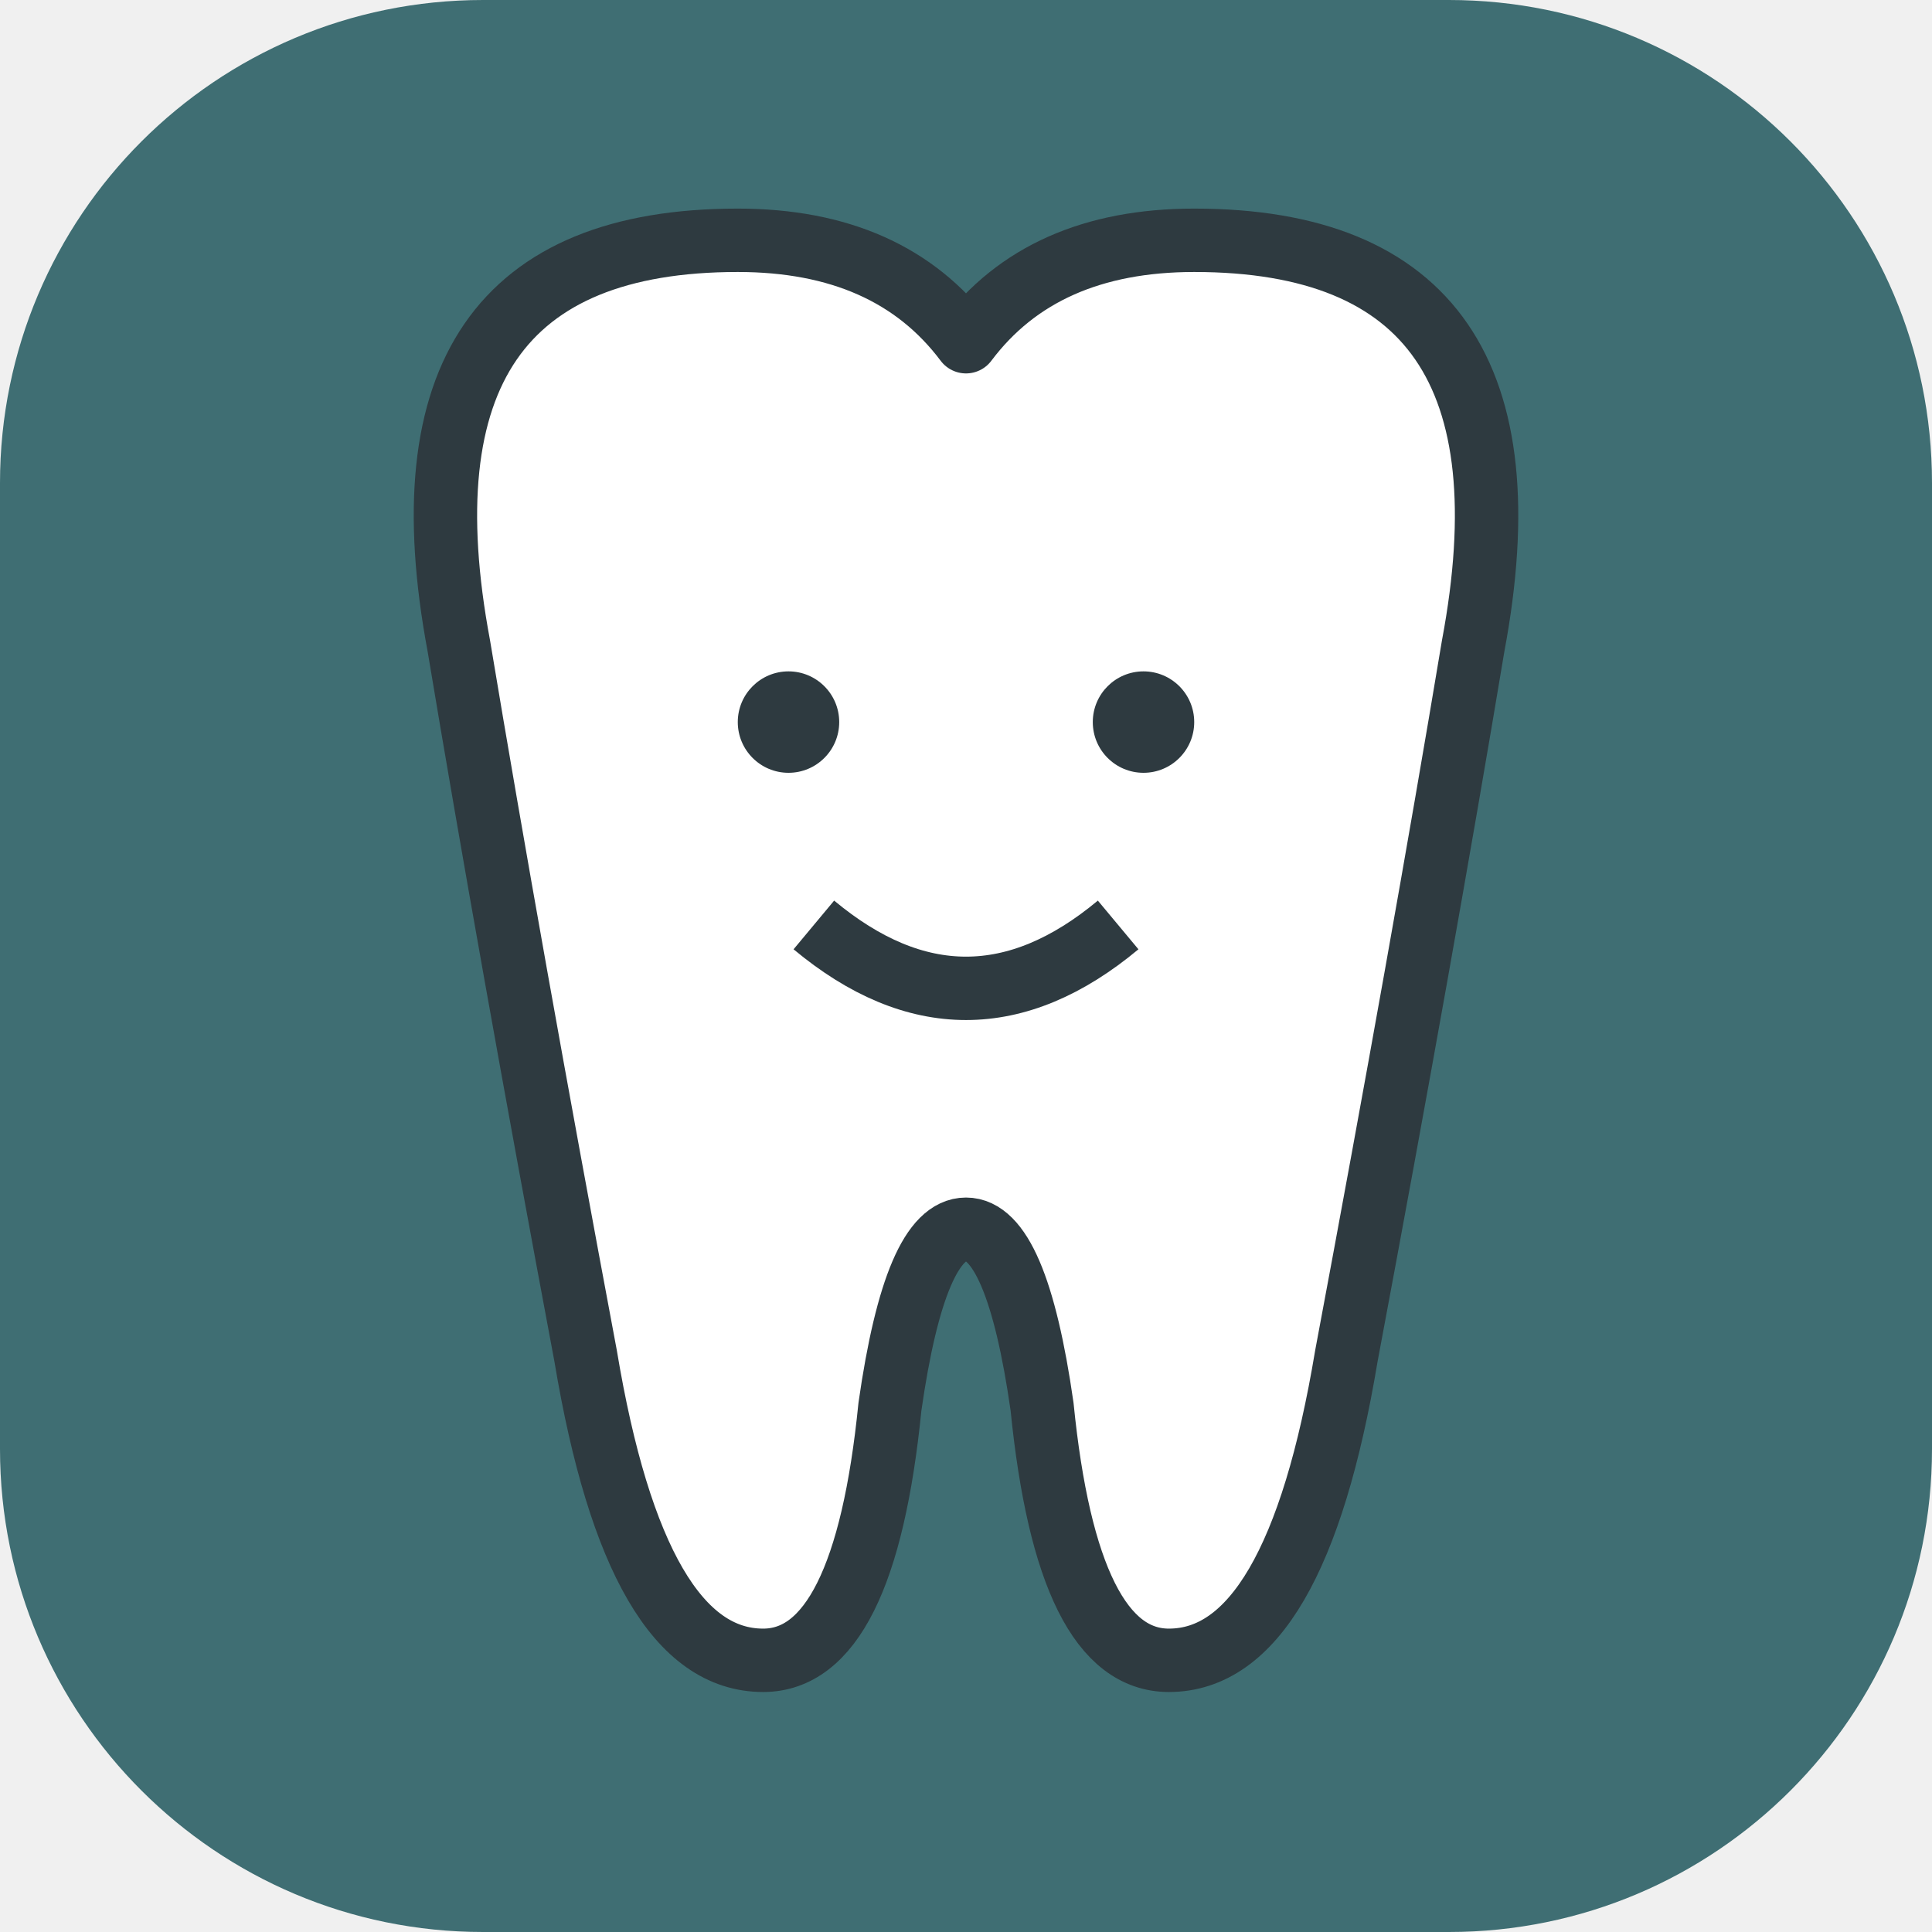
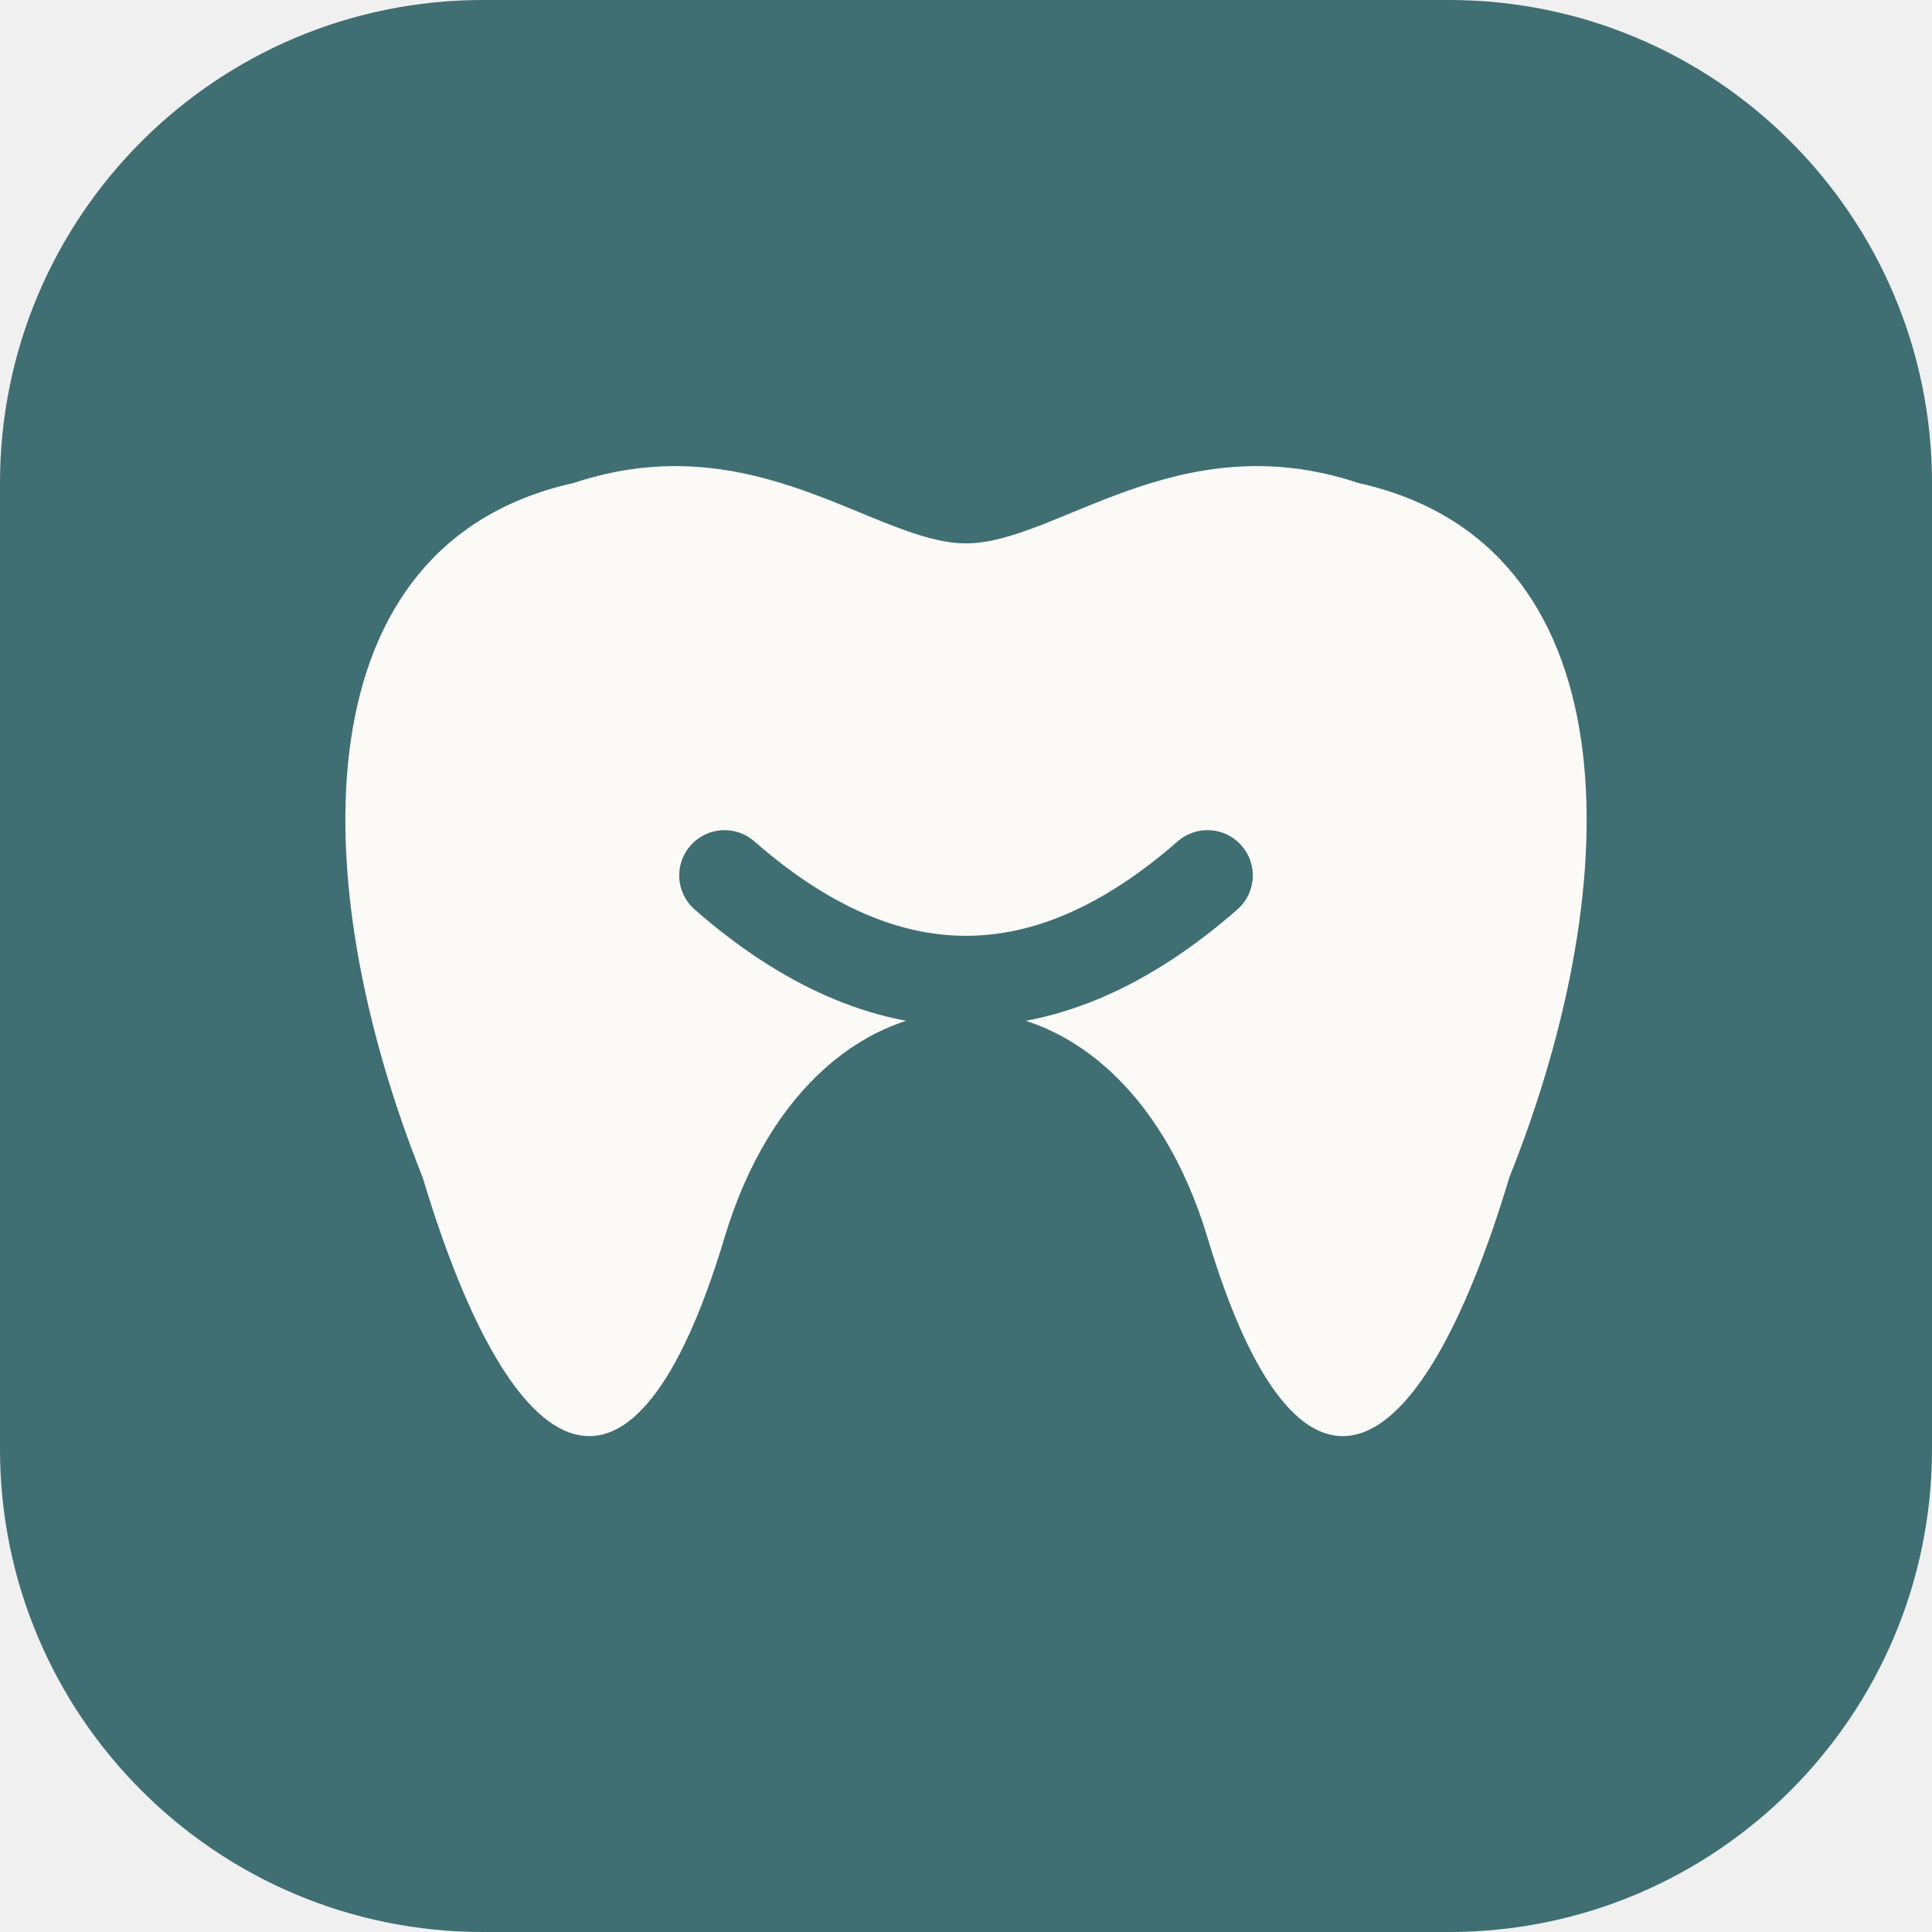
- <svg xmlns="http://www.w3.org/2000/svg" viewBox="0 0 64 64" width="64" height="64" role="img">
+ <svg xmlns="http://www.w3.org/2000/svg" viewBox="0 0 64 64">
  <rect width="64" height="64" rx="16" fill="#3F6E73" />
-   <g transform="translate(32,34) scale(0.42)" stroke="#2E3A40" stroke-width="5" stroke-linejoin="round">
-     <path d="M-40 -30 Q-46 -62 -18 -62 Q-6 -62 0 -54 Q6 -62 18 -62 Q46 -62 40 -30 Q36 -6 30 26 Q26 50 16 50 Q8 50 6 30 Q4 16 0 16 Q-4 16 -6 30 Q-8 50 -16 50 Q-26 50 -30 26 Q-36 -6 -40 -30 Z" fill="#FFFFFF" />
-     <circle cx="-14" cy="-24" r="4" fill="#2E3A40" stroke="none" />
-     <circle cx="14" cy="-24" r="4" fill="#2E3A40" stroke="none" />
-     <path d="M-12 -8 Q0 2 12 -8" fill="none" />
-   </g>
+   <path d="M19 16c-9 2-9 13-5 23 3 10 7 12 10 2 3-10 13-10 16 0 3 10 7 8 10-2 4-10 4-21-5-23-6-2-10 2-13 2s-7-4-13-2Z" fill="#FBFAF6" />
+   <path d="M24 29q8 7 16 0" stroke="#3F6E73" stroke-width="3" fill="none" stroke-linecap="round" />
</svg>
